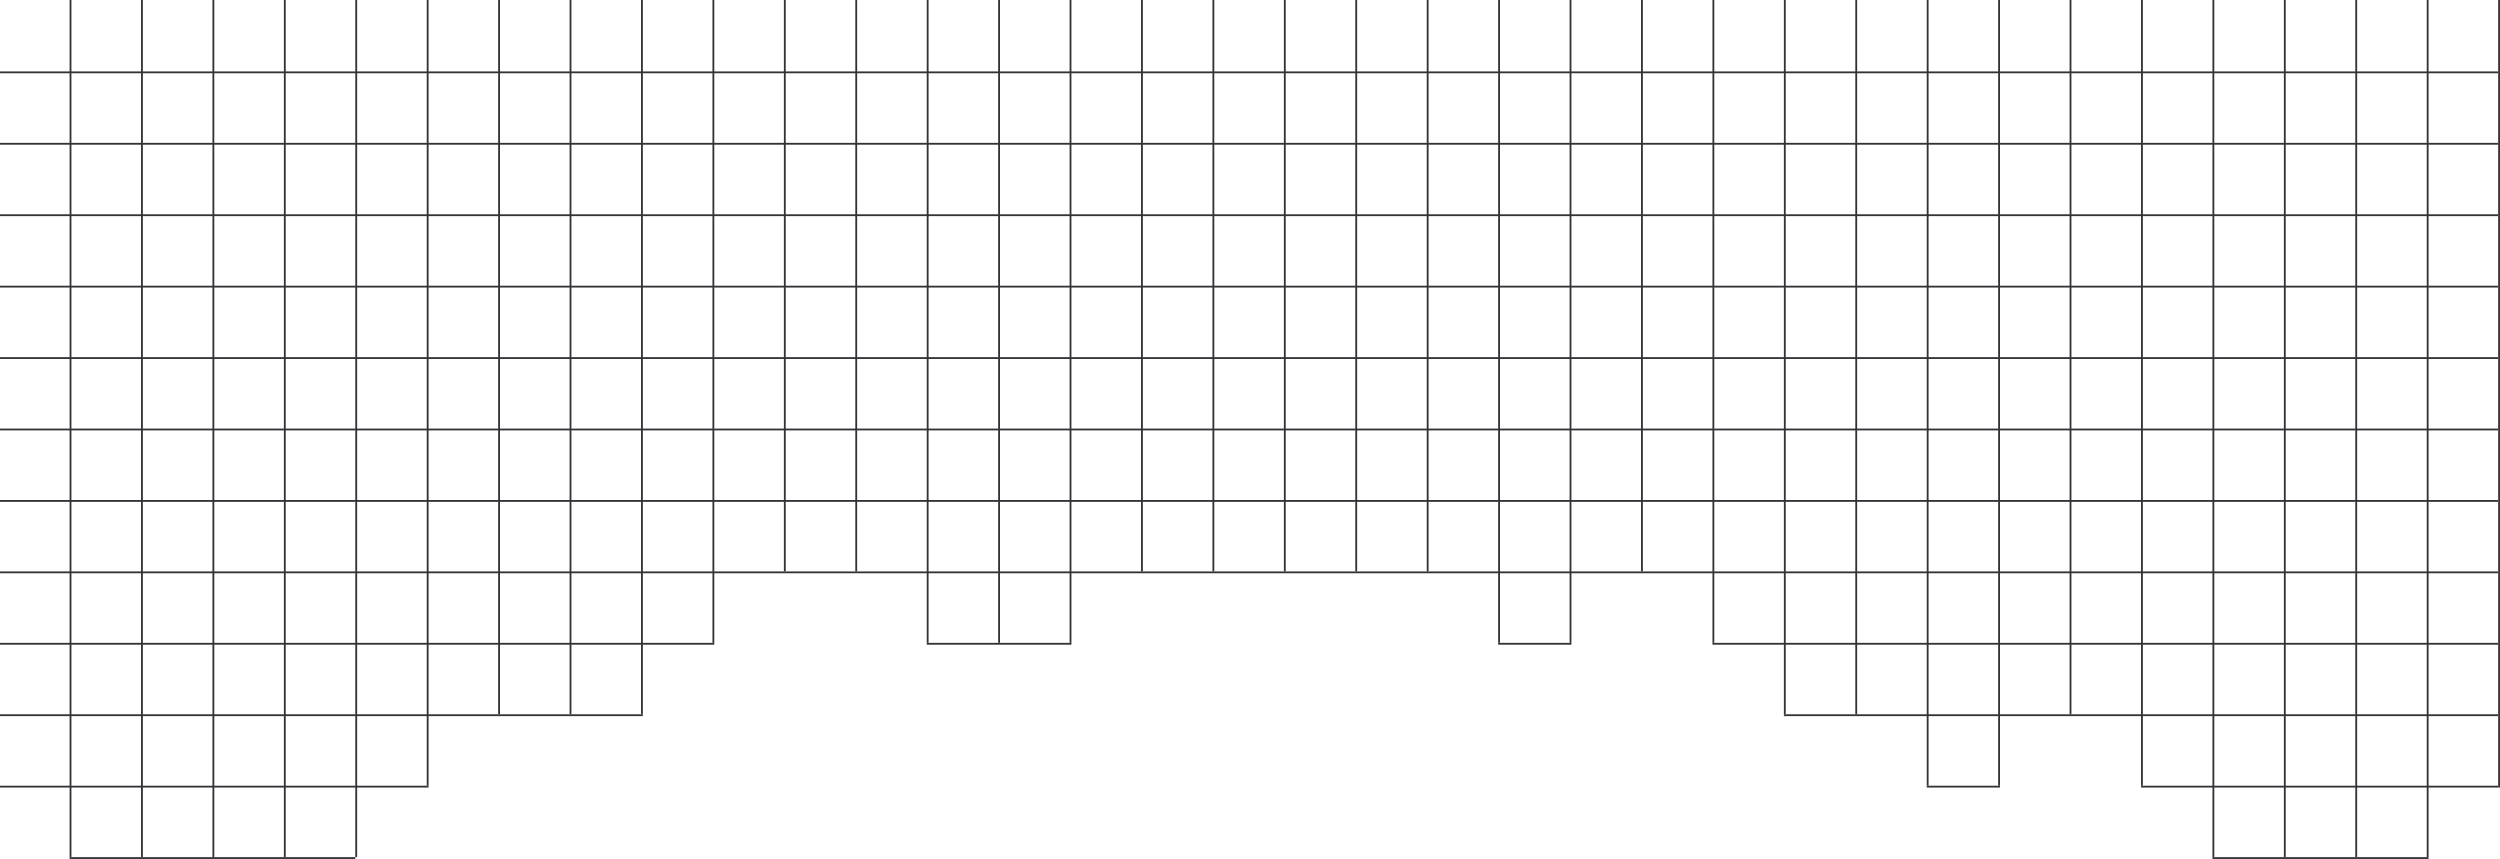
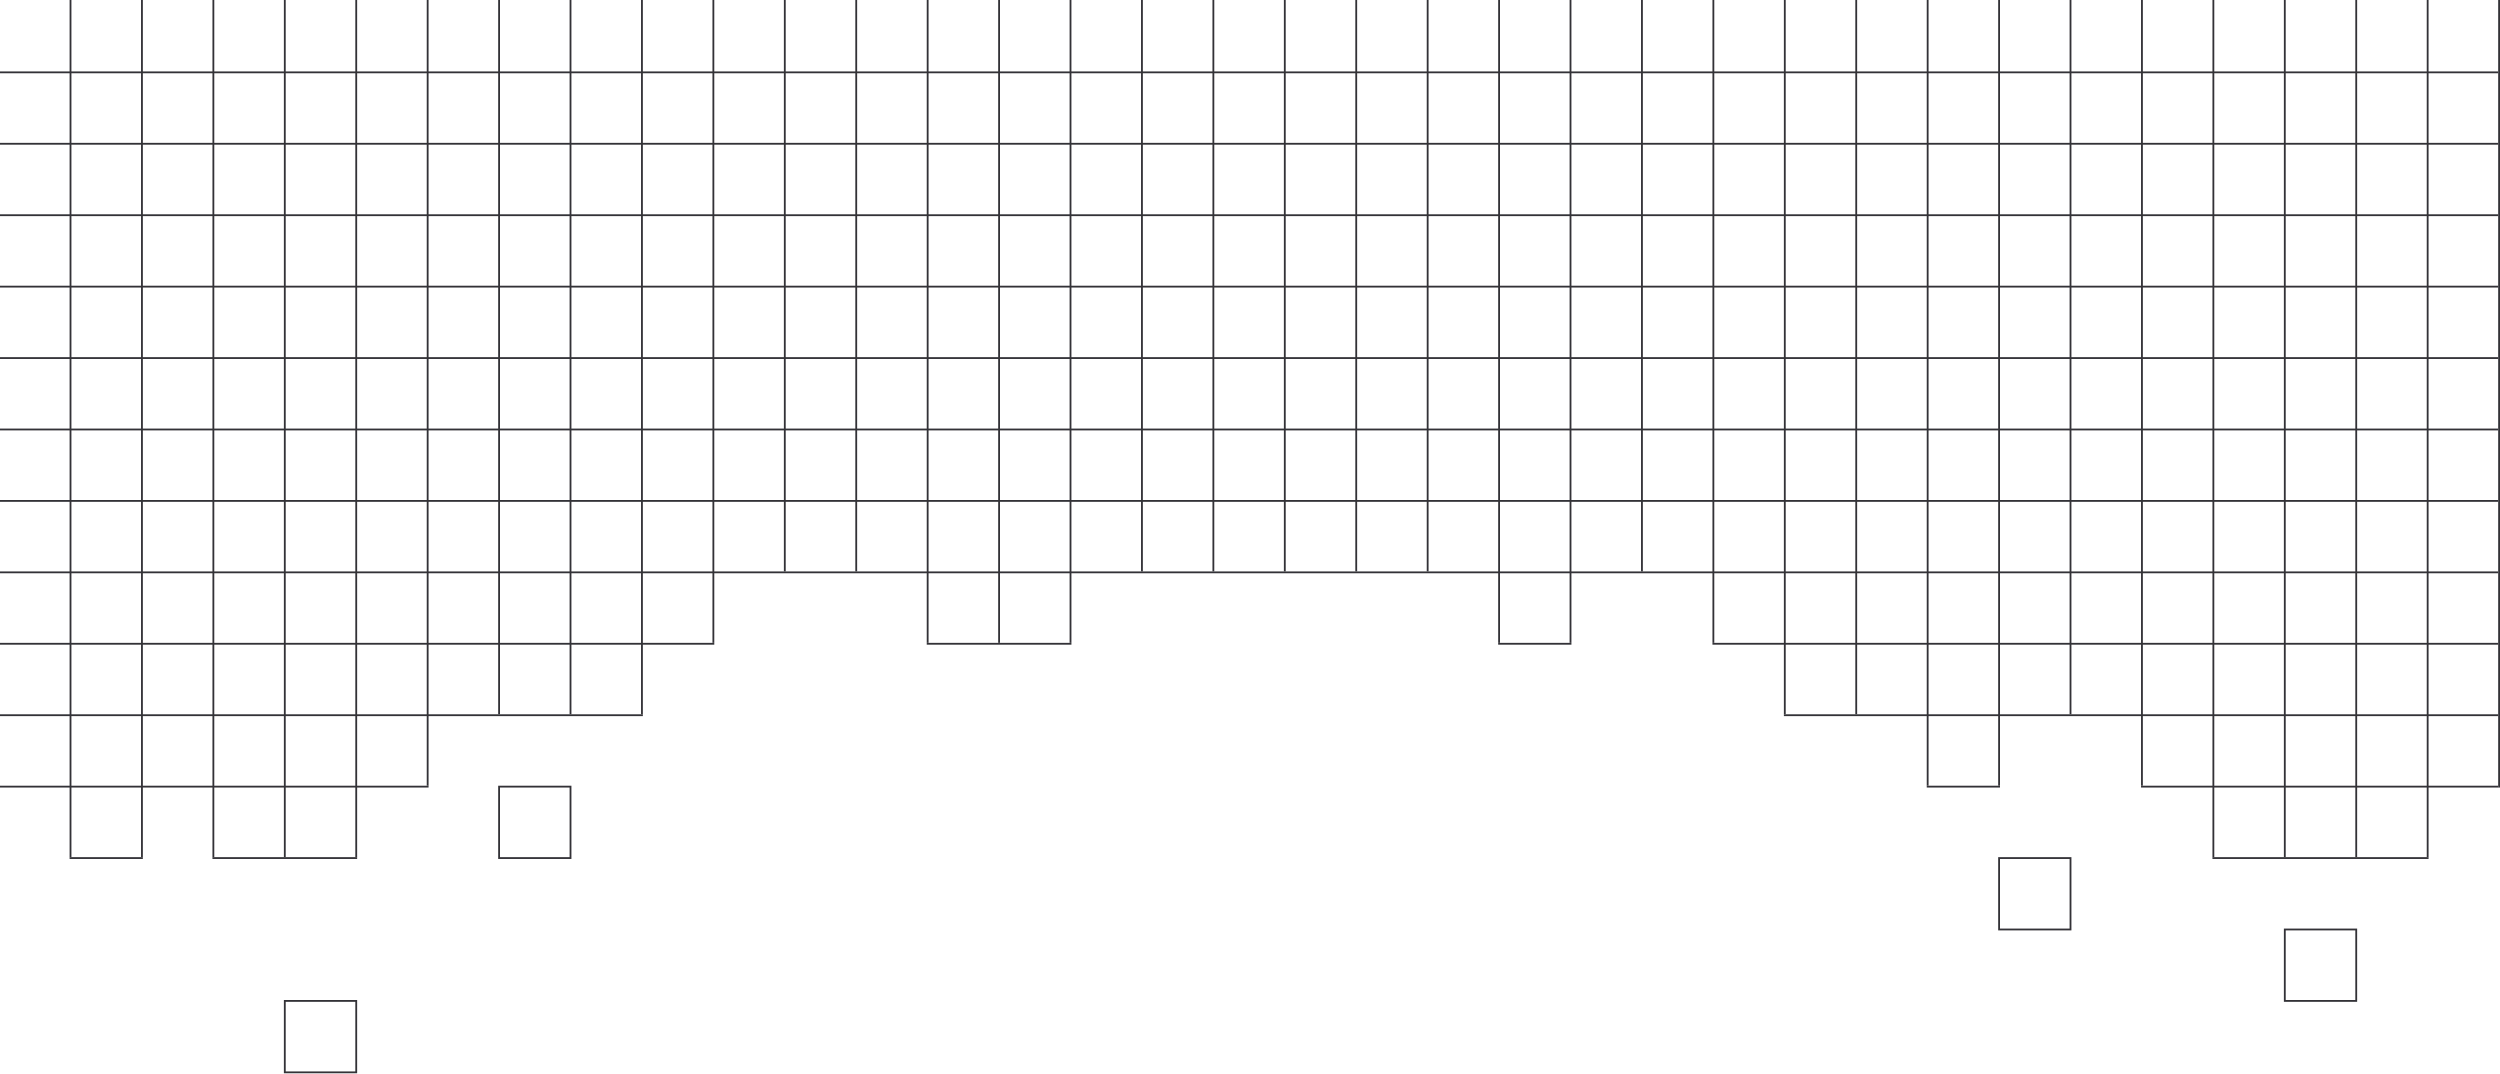
- <svg xmlns="http://www.w3.org/2000/svg" width="1365" height="469" viewBox="0 0 1365 469" fill="none">
+ <svg xmlns="http://www.w3.org/2000/svg" width="1365" height="586" viewBox="0 0 1365 586" fill="none">
  <line x1="38.5" y1="1.52369e-05" x2="38.5" y2="468" stroke="#333237" />
  <line x1="77.5" y1="1.52369e-05" x2="77.5" y2="468" stroke="#333237" />
  <line x1="116.5" y1="1.52369e-05" x2="116.5" y2="468" stroke="#333237" />
  <line x1="155.5" y1="1.52369e-05" x2="155.5" y2="468" stroke="#333237" />
  <line x1="194.5" y1="1.52369e-05" x2="194.5" y2="468" stroke="#333237" />
  <line x1="233.5" y1="1.52369e-05" x2="233.5" y2="429" stroke="#333237" />
  <line x1="272.5" y1="1.52369e-05" x2="272.5" y2="390" stroke="#333237" />
  <line x1="311.5" y1="1.52369e-05" x2="311.5" y2="390" stroke="#333237" />
  <line x1="350.5" y1="1.52369e-05" x2="350.5" y2="390" stroke="#333237" />
  <line x1="389.5" y1="1.52369e-05" x2="389.5" y2="351" stroke="#333237" />
  <line x1="428.5" y1="1.52369e-05" x2="428.5" y2="312" stroke="#333237" />
  <line x1="467.5" y1="1.52369e-05" x2="467.5" y2="312" stroke="#333237" />
  <line x1="506.5" y1="1.52369e-05" x2="506.5" y2="351" stroke="#333237" />
  <line x1="545.5" y1="-2.45877e-08" x2="545.5" y2="351" stroke="#333237" />
  <line x1="584.5" y1="-2.45877e-08" x2="584.5" y2="351" stroke="#333237" />
  <line x1="623.5" y1="1.52369e-05" x2="623.5" y2="312" stroke="#333237" />
  <line x1="662.5" y1="1.52369e-05" x2="662.5" y2="312" stroke="#333237" />
  <line x1="701.5" y1="1.52369e-05" x2="701.5" y2="312" stroke="#333237" />
  <line x1="740.5" y1="1.52369e-05" x2="740.5" y2="312" stroke="#333237" />
  <line x1="779.5" y1="1.52369e-05" x2="779.5" y2="312" stroke="#333237" />
  <line x1="818.5" y1="1.52369e-05" x2="818.5" y2="351" stroke="#333237" />
  <line x1="857.5" y1="1.52369e-05" x2="857.5" y2="351" stroke="#333237" />
  <line x1="896.5" y1="1.52369e-05" x2="896.5" y2="312" stroke="#333237" />
  <line x1="935.5" y1="1.52369e-05" x2="935.5" y2="351" stroke="#333237" />
  <line x1="974.5" y1="1.52369e-05" x2="974.5" y2="390" stroke="#333237" />
  <line x1="1013.5" y1="1.52369e-05" x2="1013.5" y2="390" stroke="#333237" />
  <line x1="1052.5" y1="1.52369e-05" x2="1052.5" y2="429" stroke="#333237" />
  <line x1="1091.5" y1="1.52369e-05" x2="1091.5" y2="429" stroke="#333237" />
  <line x1="1130.5" y1="1.52369e-05" x2="1130.5" y2="390" stroke="#333237" />
  <line x1="1169.5" y1="1.52369e-05" x2="1169.5" y2="429" stroke="#333237" />
  <line x1="1208.5" y1="1.52369e-05" x2="1208.5" y2="468" stroke="#333237" />
  <line x1="1247.5" y1="1.52369e-05" x2="1247.5" y2="468" stroke="#333237" />
  <line x1="1286.5" y1="1.52369e-05" x2="1286.5" y2="468" stroke="#333237" />
  <line x1="1325.5" y1="1.52369e-05" x2="1325.5" y2="468" stroke="#333237" />
  <line x1="1364.5" y1="1.52369e-05" x2="1364.5" y2="430" stroke="#333237" />
  <line x1="1364" y1="39.5" x2="-4.1149e-07" y2="39.5" stroke="#333237" />
  <line x1="1364" y1="78.5" x2="-4.1149e-07" y2="78.5" stroke="#333237" />
  <line x1="1364" y1="117.5" x2="-4.1149e-07" y2="117.5" stroke="#333237" />
  <line x1="1364" y1="156.5" x2="-4.1149e-07" y2="156.5" stroke="#333237" />
  <line x1="1364" y1="195.5" x2="-4.1149e-07" y2="195.5" stroke="#333237" />
  <line x1="1364" y1="234.5" x2="-4.1149e-07" y2="234.5" stroke="#333237" />
  <line x1="1364" y1="273.5" x2="-4.1149e-07" y2="273.5" stroke="#333237" />
  <line x1="1364" y1="312.5" x2="-4.1149e-07" y2="312.5" stroke="#333237" />
  <line x1="585" y1="351.5" x2="506" y2="351.5" stroke="#333237" />
  <line x1="858" y1="351.5" x2="818" y2="351.5" stroke="#333237" />
  <line x1="1092" y1="429.5" x2="1052" y2="429.5" stroke="#333237" />
  <line x1="1364" y1="351.5" x2="935" y2="351.5" stroke="#333237" />
  <line x1="390" y1="351.5" y2="351.5" stroke="#333237" />
  <line x1="1364" y1="390.5" x2="974" y2="390.5" stroke="#333237" />
  <line x1="351" y1="390.5" y2="390.5" stroke="#333237" />
  <line x1="234" y1="429.5" y2="429.5" stroke="#333237" />
  <line x1="1364" y1="429.5" x2="1169" y2="429.5" stroke="#333237" />
  <line x1="1326" y1="468.5" x2="1208" y2="468.5" stroke="#333237" />
-   <line x1="194" y1="468.5" x2="38" y2="468.5" stroke="#333237" />
+   <line x1="78" y1="468.5" x2="38" y2="468.5" stroke="#333237" />
+   <line x1="195" y1="468.5" x2="116" y2="468.5" stroke="#333237" />
+   <rect x="155.5" y="546.5" width="39" height="39" stroke="#333237" />
+   <rect x="272.5" y="429.5" width="39" height="39" stroke="#333237" />
+   <rect x="1091.5" y="468.5" width="39" height="39" stroke="#333237" />
+   <rect x="1247.5" y="507.5" width="39" height="39" stroke="#333237" />
</svg>
